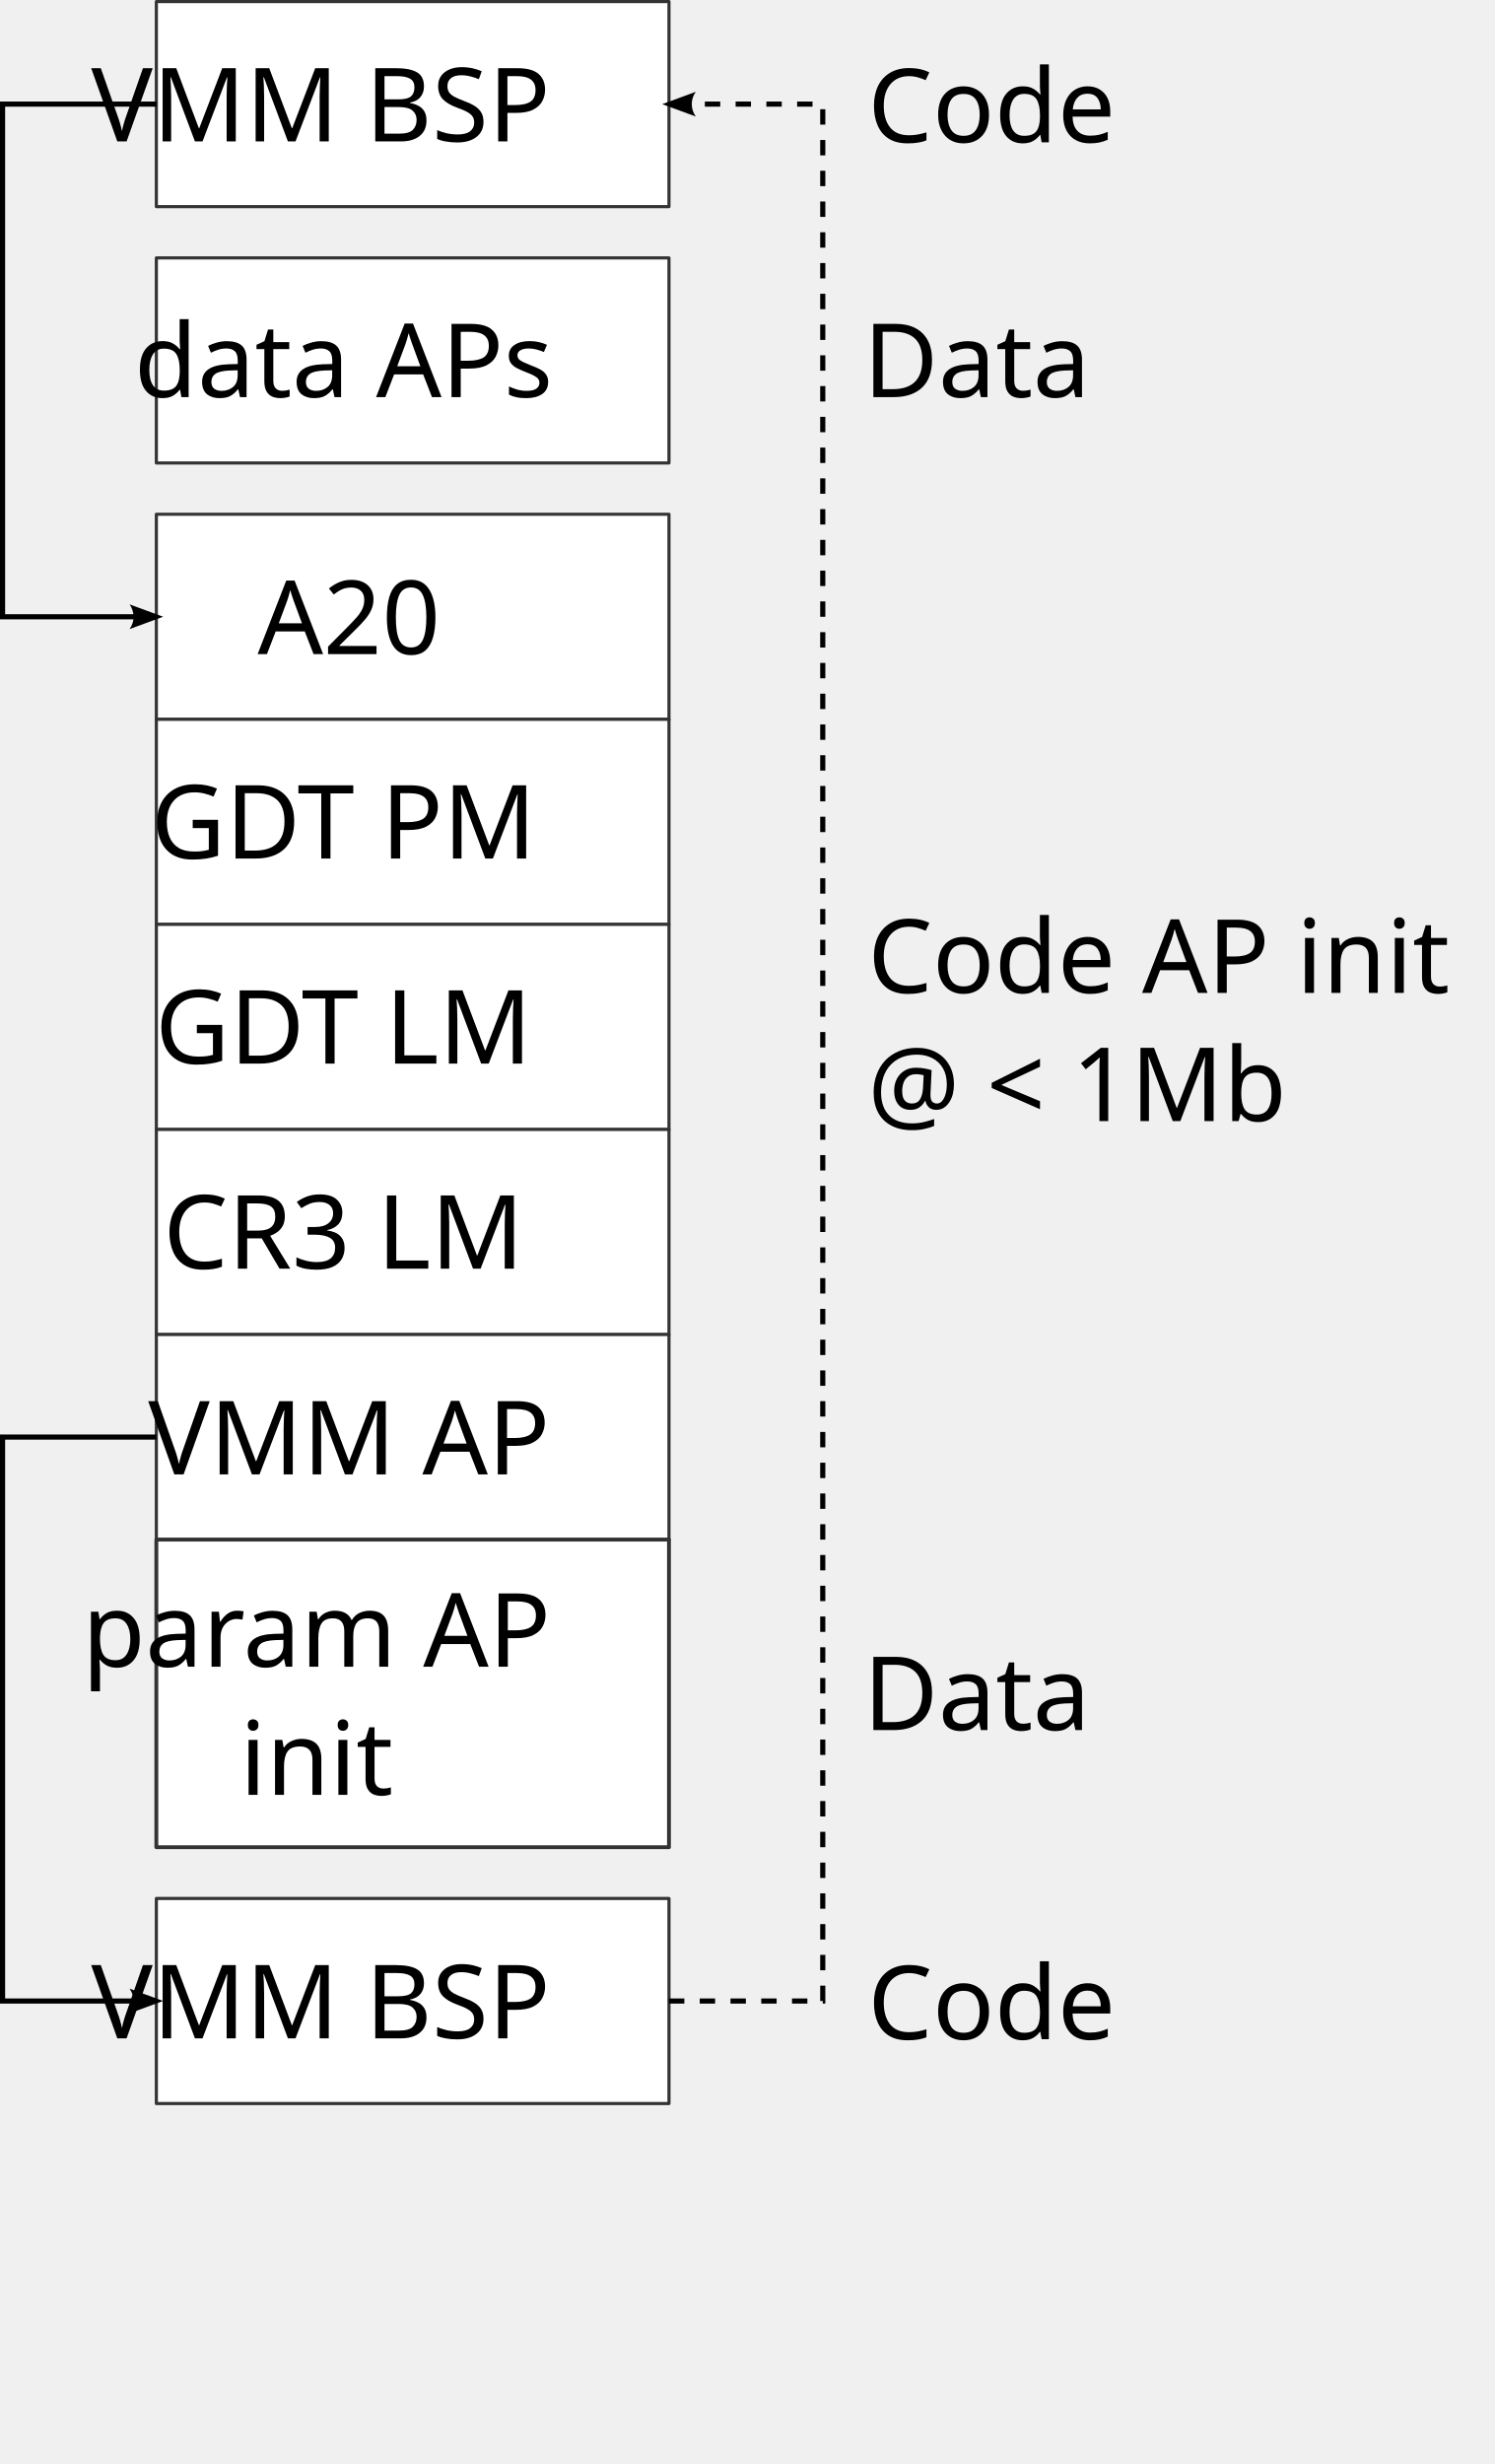
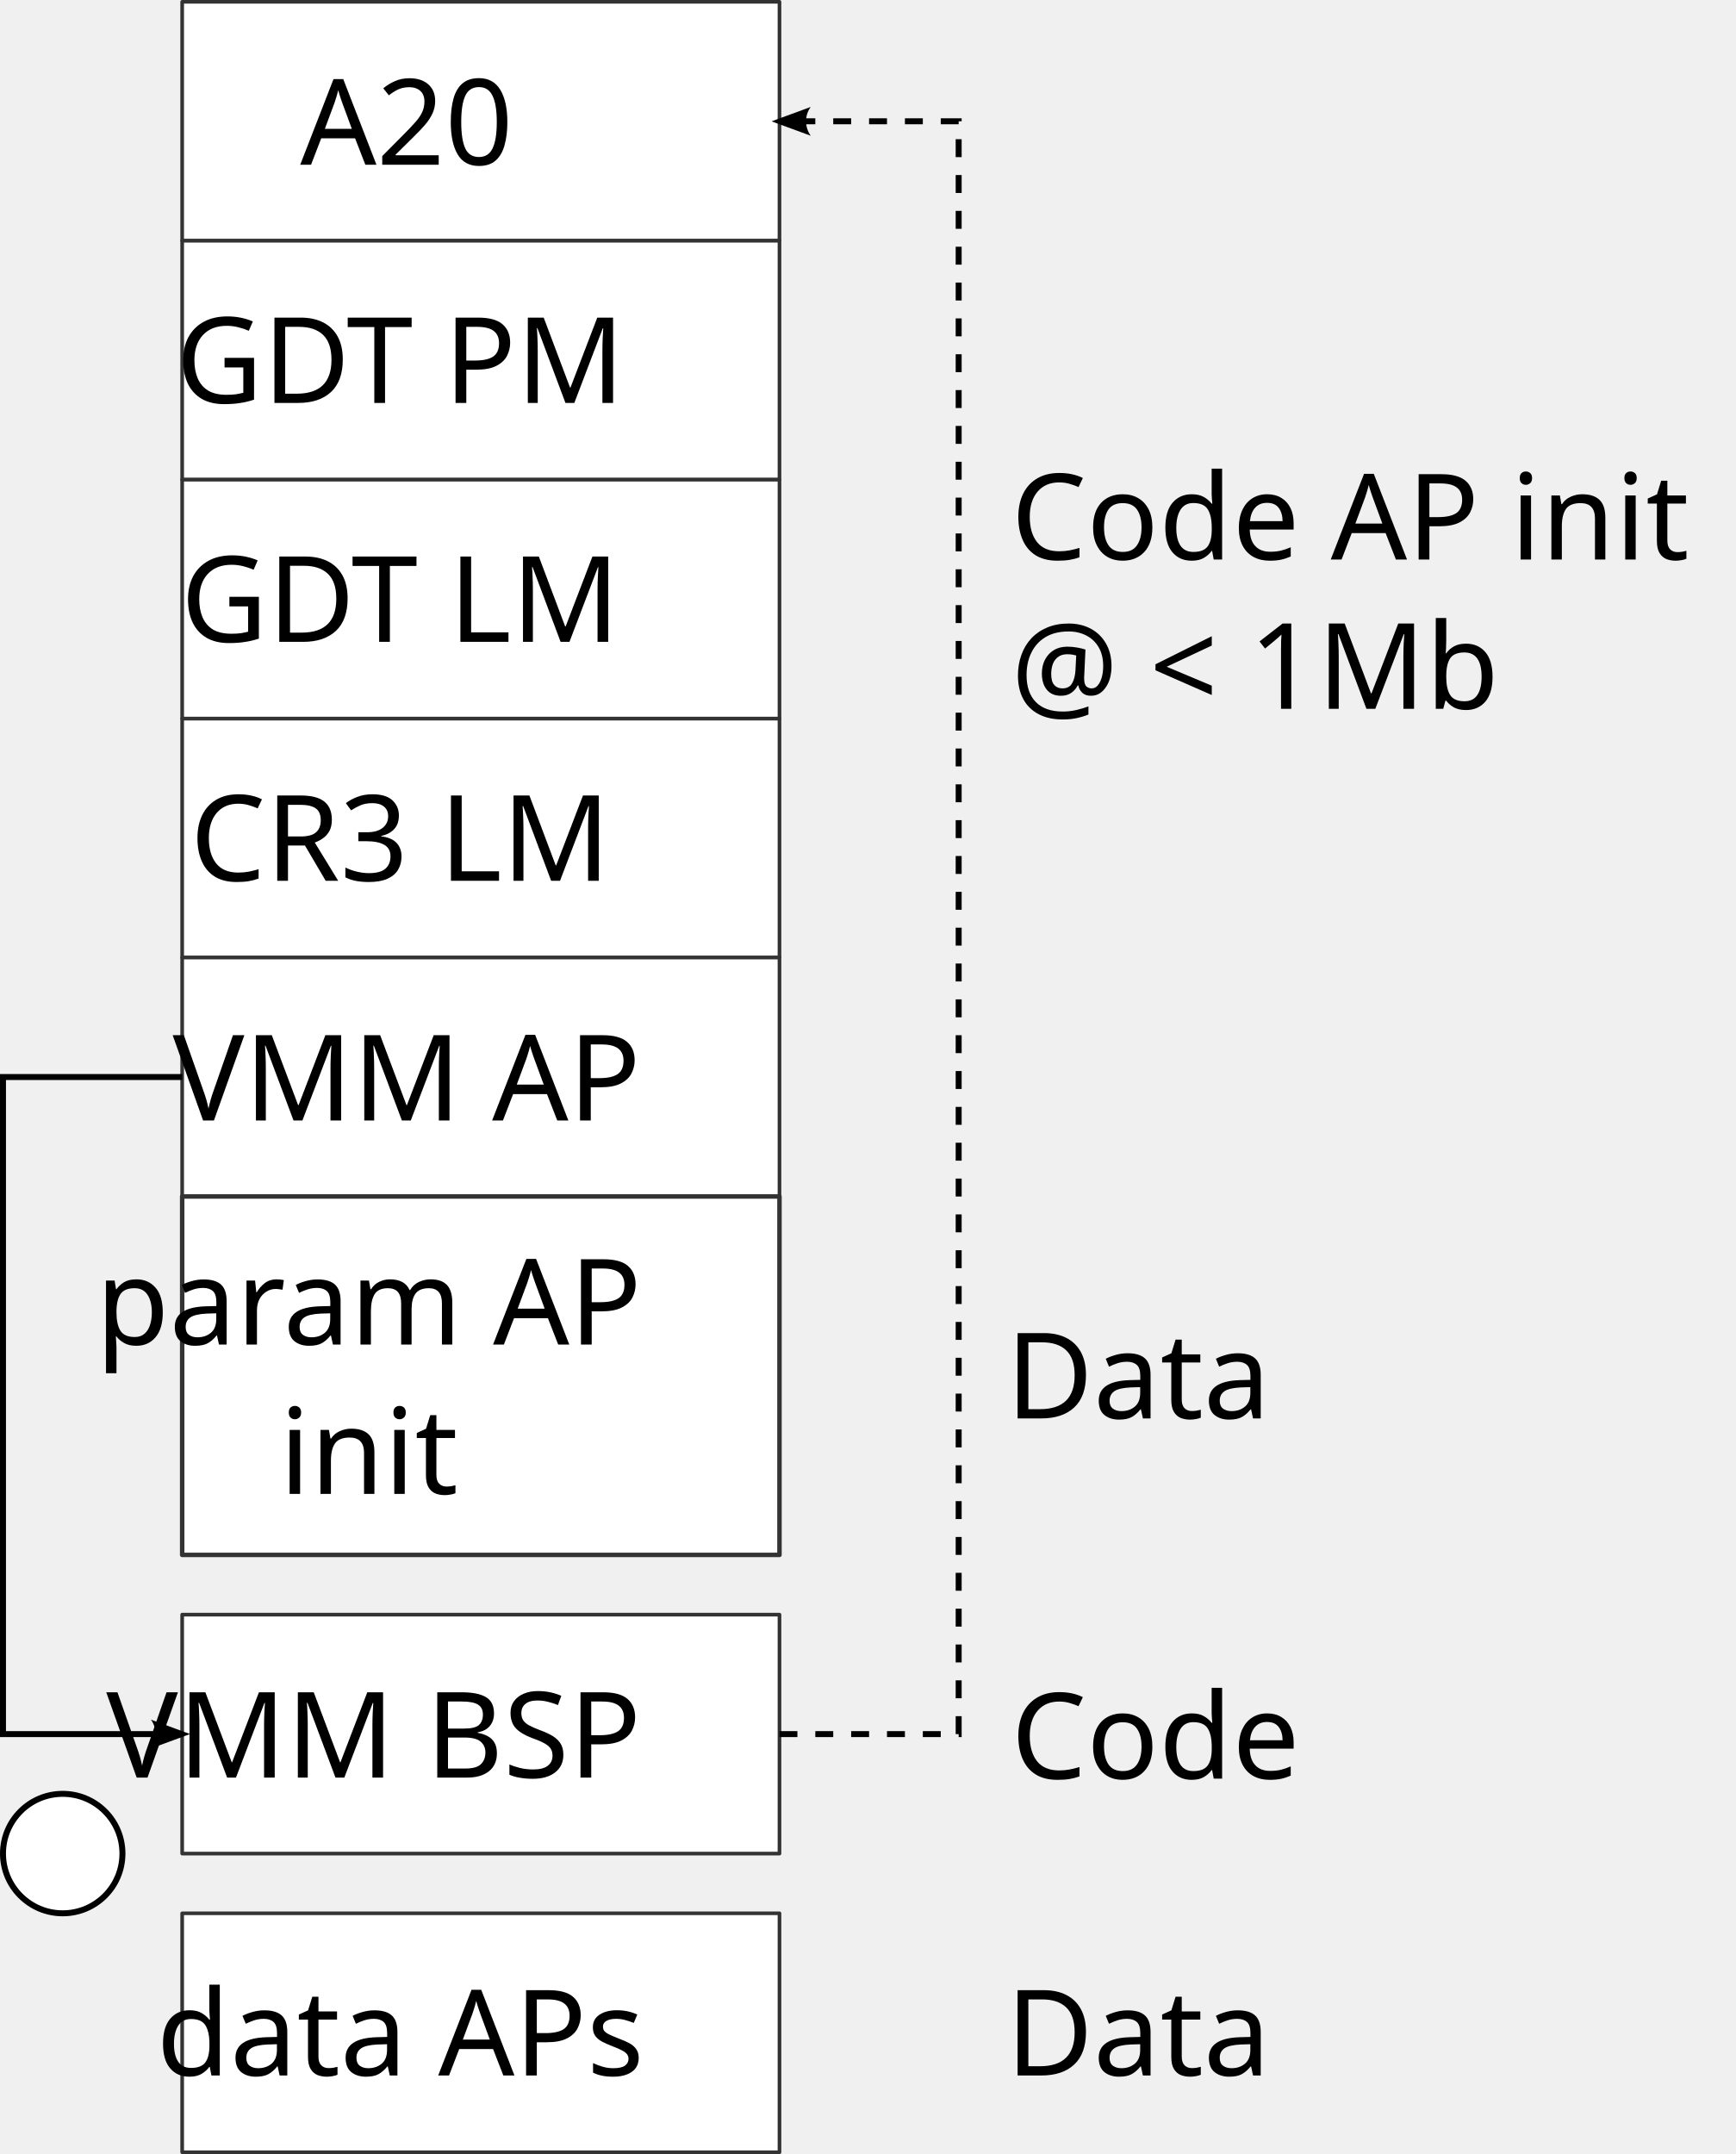
- <svg xmlns="http://www.w3.org/2000/svg" width="291.56" height="480.612" id="svg2" version="1.1">
+ <svg xmlns="http://www.w3.org/2000/svg" width="290.603" height="360.597" id="svg2" version="1.1">
  <defs id="defs4">
    <marker orient="auto" refY="0" refX="0" id="Arrow2Mend" style="overflow:visible">
      <path id="path4221" style="fill-rule:evenodd;stroke-width:0.625;stroke-linejoin:round" d="M 8.719,4.034 -2.207,0.016 8.719,-4.002 c -1.745,2.372 -1.735,5.617 -6e-7,8.035 z" transform="scale(-0.6,-0.6)" />
    </marker>
    <marker orient="auto" refY="0" refX="0" id="Arrow1Lend" style="overflow:visible">
      <path id="path4197" d="M 0,0 5,-5 -12.5,0 5,5 0,0 z" style="fill-rule:evenodd;stroke:#000000;stroke-width:1pt" transform="matrix(-0.8,0,0,-0.8,-10,0)" />
    </marker>
  </defs>
-   <g id="layer1" transform="translate(-129.5,-102.056)">
+   <g id="layer1" transform="translate(-129.5,-202.0589)">
    <rect style="fill:#ffffff;fill-opacity:1;stroke:#333333;stroke-width:0.612;stroke-linecap:round;stroke-linejoin:round;stroke-miterlimit:4;stroke-opacity:1;stroke-dasharray:none;stroke-dashoffset:0" id="rect3018-2" width="100" height="40" x="160" y="202.362" rx="0" ry="0" />
    <text xml:space="preserve" style="font-size:20px;font-style:normal;font-weight:normal;text-align:center;line-height:125%;letter-spacing:0px;word-spacing:0px;text-anchor:middle;fill:#000000;fill-opacity:1;stroke:none;font-family:Sans" x="210.591" y="229.642" id="text3031-3">
      <tspan id="tspan3033-8" x="210.591" y="229.642">A20</tspan>
    </text>
    <rect style="fill:#ffffff;fill-opacity:1;stroke:#333333;stroke-width:0.612;stroke-linecap:round;stroke-linejoin:round;stroke-miterlimit:4;stroke-opacity:1;stroke-dasharray:none;stroke-dashoffset:0" id="rect3018-2-5" width="100" height="40" x="160" y="242.362" rx="0" ry="0" />
    <text xml:space="preserve" style="font-size:20px;font-style:normal;font-weight:normal;text-align:center;line-height:125%;letter-spacing:0px;word-spacing:0px;text-anchor:middle;fill:#000000;fill-opacity:1;stroke:none;font-family:Sans" x="209.512" y="269.511" id="text3031-3-0">
      <tspan id="tspan3033-8-7" x="209.512" y="269.511">GDT PM</tspan>
-     </text>
-     <rect style="fill:#ffffff;fill-opacity:1;stroke:#333333;stroke-width:0.612;stroke-linecap:round;stroke-linejoin:round;stroke-miterlimit:4;stroke-opacity:1;stroke-dasharray:none;stroke-dashoffset:0" id="rect3018-3-5" width="100" height="40" x="160" y="102.362" rx="0" ry="0" />
-     <text xml:space="preserve" style="font-size:20px;font-style:normal;font-weight:normal;text-align:center;line-height:125%;letter-spacing:0px;word-spacing:0px;text-anchor:middle;fill:#000000;fill-opacity:1;stroke:none;font-family:Sans" x="210.269" y="129.642" id="text3031-7-3">
-       <tspan x="210.269" y="129.642" id="tspan3145">VMM BSP</tspan>
-       <tspan x="210.269" y="154.642" id="tspan3059-7" />
-     </text>
-     <text xml:space="preserve" style="font-size:20px;font-style:normal;font-weight:normal;text-align:start;line-height:125%;letter-spacing:0px;word-spacing:0px;text-anchor:start;fill:#000000;fill-opacity:1;stroke:none;font-family:Sans" x="298.774" y="129.818" id="text3147-7">
-       <tspan id="tspan3149-9" x="298.774" y="129.818">Code</tspan>
    </text>
    <rect style="fill:#ffffff;fill-opacity:1;stroke:#333333;stroke-width:0.612;stroke-linecap:round;stroke-linejoin:round;stroke-miterlimit:4;stroke-opacity:1;stroke-dasharray:none;stroke-dashoffset:0" id="rect3018-2-5-2" width="100" height="40" x="160" y="282.362" rx="0" ry="0" />
    <text xml:space="preserve" style="font-size:20px;font-style:normal;font-weight:normal;text-align:center;line-height:125%;letter-spacing:0px;word-spacing:0px;text-anchor:middle;fill:#000000;fill-opacity:1;stroke:none;font-family:Sans" x="209.512" y="309.511" id="text3031-3-0-6">
      <tspan id="tspan3033-8-7-6" x="209.512" y="309.511">GDT LM</tspan>
    </text>
    <rect style="fill:#ffffff;fill-opacity:1;stroke:#333333;stroke-width:0.612;stroke-linecap:round;stroke-linejoin:round;stroke-miterlimit:4;stroke-opacity:1;stroke-dasharray:none;stroke-dashoffset:0" id="rect3018-2-5-9" width="100" height="40" x="160" y="322.362" rx="0" ry="0" />
    <text xml:space="preserve" style="font-size:20px;font-style:normal;font-weight:normal;text-align:center;line-height:125%;letter-spacing:0px;word-spacing:0px;text-anchor:middle;fill:#000000;fill-opacity:1;stroke:none;font-family:Sans" x="209.512" y="349.511" id="text3031-3-0-5">
      <tspan id="tspan3033-8-7-64" x="209.512" y="349.511">CR3 LM</tspan>
    </text>
    <rect style="fill:#ffffff;fill-opacity:1;stroke:#333333;stroke-width:0.612;stroke-linecap:round;stroke-linejoin:round;stroke-miterlimit:4;stroke-opacity:1;stroke-dasharray:none;stroke-dashoffset:0" id="rect3018-2-5-0" width="100" height="40" x="160" y="362.362" rx="0" ry="0" />
    <text xml:space="preserve" style="font-size:20px;font-style:normal;font-weight:normal;text-align:center;line-height:125%;letter-spacing:0px;word-spacing:0px;text-anchor:middle;fill:#000000;fill-opacity:1;stroke:none;font-family:Sans" x="210.591" y="389.642" id="text3031-3-0-2">
      <tspan id="tspan3033-8-7-2" x="210.591" y="389.642">VMM AP</tspan>
    </text>
-     <rect style="fill:#ffffff;fill-opacity:1;stroke:#333333;stroke-width:0.612;stroke-linecap:round;stroke-linejoin:round;stroke-miterlimit:4;stroke-opacity:1;stroke-dasharray:none;stroke-dashoffset:0" id="rect3018-2-1" width="100" height="40" x="160" y="152.362" rx="0" ry="0" />
-     <text xml:space="preserve" style="font-size:20px;font-style:normal;font-weight:normal;text-align:center;line-height:125%;letter-spacing:0px;word-spacing:0px;text-anchor:middle;fill:#000000;fill-opacity:1;stroke:none;font-family:Sans" x="209.512" y="179.511" id="text3031-3-7">
-       <tspan id="tspan3033-8-8" x="209.512" y="179.511">data APs</tspan>
+     <rect style="fill:#ffffff;fill-opacity:1;stroke:#333333;stroke-width:0.612;stroke-linecap:round;stroke-linejoin:round;stroke-miterlimit:4;stroke-opacity:1;stroke-dasharray:none;stroke-dashoffset:0" id="rect3018-2-1" width="100" height="40" x="160" y="522.362" rx="0" ry="0" />
+     <text xml:space="preserve" style="font-size:20px;font-style:normal;font-weight:normal;text-align:center;line-height:125%;letter-spacing:0px;word-spacing:0px;text-anchor:middle;fill:#000000;fill-opacity:1;stroke:none;font-family:Sans" x="209.512" y="549.511" id="text3031-3-7">
+       <tspan id="tspan3033-8-8" x="209.512" y="549.511">data APs</tspan>
    </text>
-     <text xml:space="preserve" style="font-size:20px;font-style:normal;font-weight:normal;text-align:start;line-height:125%;letter-spacing:0px;word-spacing:0px;text-anchor:start;fill:#000000;fill-opacity:1;stroke:none;font-family:Sans" x="297.935" y="179.511" id="text3147-9">
-       <tspan id="tspan3149-7" x="297.935" y="179.511">Data</tspan>
+     <text xml:space="preserve" style="font-size:20px;font-style:normal;font-weight:normal;text-align:start;line-height:125%;letter-spacing:0px;word-spacing:0px;text-anchor:start;fill:#000000;fill-opacity:1;stroke:none;font-family:Sans" x="297.935" y="549.511" id="text3147-9">
+       <tspan id="tspan3149-7" x="297.935" y="549.511">Data</tspan>
    </text>
    <rect style="fill:#ffffff;fill-opacity:1;stroke:#333333;stroke-width:0.75;stroke-linecap:round;stroke-linejoin:round;stroke-miterlimit:4;stroke-opacity:1;stroke-dasharray:none;stroke-dashoffset:0" id="rect3018-3-3" width="100" height="60" x="160" y="402.362" rx="0" ry="0" />
    <text xml:space="preserve" style="font-size:20px;font-style:normal;font-weight:normal;text-align:center;line-height:125%;letter-spacing:0px;word-spacing:0px;text-anchor:middle;fill:#000000;fill-opacity:1;stroke:none;font-family:Sans" x="209.438" y="427.152" id="text3031-7-9">
      <tspan id="tspan3033-3-0" x="209.438" y="427.152">param AP</tspan>
      <tspan x="209.438" y="452.152" id="tspan3061-1">init</tspan>
      <tspan x="209.438" y="477.152" id="tspan3059-1" />
    </text>
    <text xml:space="preserve" style="font-size:20px;font-style:normal;font-weight:normal;text-align:start;line-height:125%;letter-spacing:0px;word-spacing:0px;text-anchor:start;fill:#000000;fill-opacity:1;stroke:none;font-family:Sans" x="297.935" y="439.511" id="text3147-9-0">
      <tspan id="tspan3149-7-8" x="297.935" y="439.511">Data</tspan>
    </text>
    <text xml:space="preserve" style="font-size:20px;font-style:normal;font-weight:normal;text-align:start;line-height:125%;letter-spacing:0px;word-spacing:0px;text-anchor:start;fill:#000000;fill-opacity:1;stroke:none;font-family:Sans" x="298.774" y="295.722" id="text3147-7-6">
      <tspan id="tspan3149-9-7" x="298.774" y="295.722">Code AP init </tspan>
      <tspan x="298.774" y="320.722" id="tspan5006">@ &lt; 1Mb</tspan>
    </text>
    <rect style="fill:#ffffff;fill-opacity:1;stroke:#333333;stroke-width:0.612;stroke-linecap:round;stroke-linejoin:round;stroke-miterlimit:4;stroke-opacity:1;stroke-dasharray:none;stroke-dashoffset:0" id="rect3018-3-5-2" width="100" height="40" x="160" y="472.362" rx="0" ry="0" />
    <text xml:space="preserve" style="font-size:20px;font-style:normal;font-weight:normal;text-align:center;line-height:125%;letter-spacing:0px;word-spacing:0px;text-anchor:middle;fill:#000000;fill-opacity:1;stroke:none;font-family:Sans" x="210.269" y="499.642" id="text3031-7-3-5">
      <tspan x="210.269" y="499.642" id="tspan3145-4">VMM BSP</tspan>
      <tspan x="210.269" y="524.642" id="tspan3059-7-3" />
    </text>
    <text xml:space="preserve" style="font-size:20px;font-style:normal;font-weight:normal;text-align:start;line-height:125%;letter-spacing:0px;word-spacing:0px;text-anchor:start;fill:#000000;fill-opacity:1;stroke:none;font-family:Sans" x="298.774" y="499.818" id="text3147-7-8">
      <tspan id="tspan3149-9-2" x="298.774" y="499.818">Code</tspan>
    </text>
-     <path style="fill:none;stroke:#000000;stroke-width:1px;stroke-linecap:butt;stroke-linejoin:miter;stroke-opacity:1;marker-end:url(#Arrow2Mend)" d="m 160,122.362 -30,0 0,100 30,0" id="path4188" />
    <path style="fill:none;stroke:#000000;stroke-width:1px;stroke-linecap:butt;stroke-linejoin:miter;stroke-opacity:1;marker-end:url(#Arrow2Mend)" d="m 160,382.362 -30,0 0,110 30,0" id="path4820" />
-     <path style="fill:none;stroke:#000000;stroke-width:1;stroke-linecap:butt;stroke-linejoin:miter;stroke-opacity:1;marker-end:url(#Arrow2Mend);stroke-miterlimit:4;stroke-dasharray:3,3;stroke-dashoffset:0" d="m 130.5,390.306 30,0 0,-370 -30,0" id="path3242" transform="translate(129.5,102.056)" />
+     <path style="fill:none;stroke:#000000;stroke-width:1;stroke-linecap:butt;stroke-linejoin:miter;stroke-miterlimit:4;stroke-opacity:1;stroke-dasharray:3, 3;stroke-dashoffset:0;marker-end:url(#Arrow2Mend)" d="m 130.5,390.306 30,0 0,-270 -30,0" id="path3242" transform="translate(129.5,102.056)" />
+     <g id="g3818" transform="translate(119.2229,20.00001)">
+       <path transform="translate(130.2771,102.056)" d="m -99.5,390.306 c 0,5.523 -4.477,10 -10,10 -5.523,0 -10,-4.477 -10,-10 0,-5.523 4.477,-10 10,-10 5.523,0 10,4.477 10,10 z" id="path3812" style="fill:#ffffff;fill-opacity:1;stroke:#000000;stroke-opacity:1" />
+       <text id="text3814" y="497.465" x="20.657" style="font-size:40px;font-style:normal;font-weight:normal;line-height:125%;letter-spacing:0px;word-spacing:0px;fill:#000000;fill-opacity:1;stroke:none;font-family:Sans" xml:space="preserve">
+         <tspan style="font-size:14px;text-align:center;text-anchor:middle" y="497.465" x="20.657" id="tspan3816">1</tspan>
+       </text>
+     </g>
  </g>
</svg>
